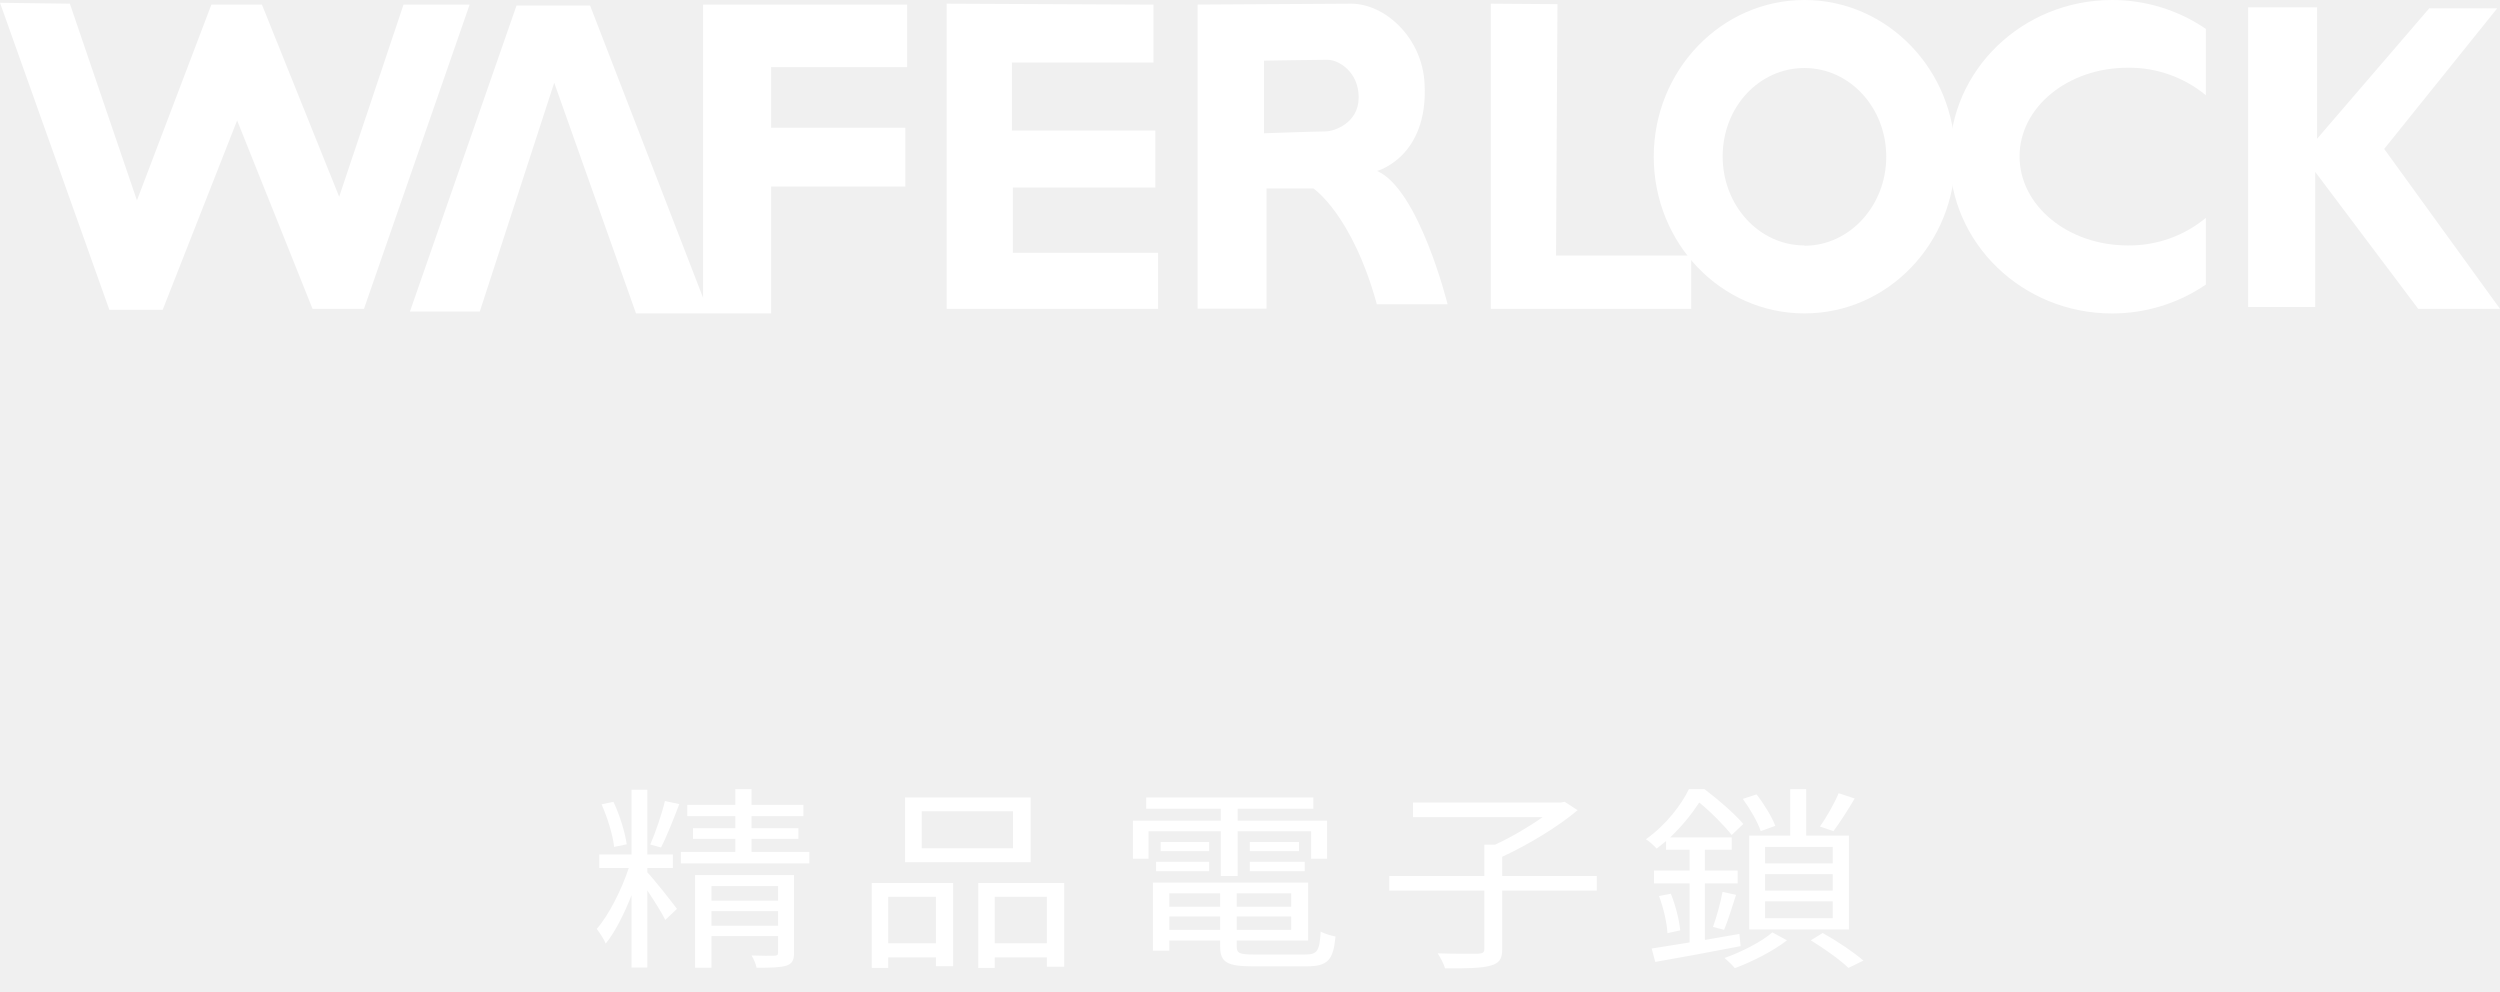
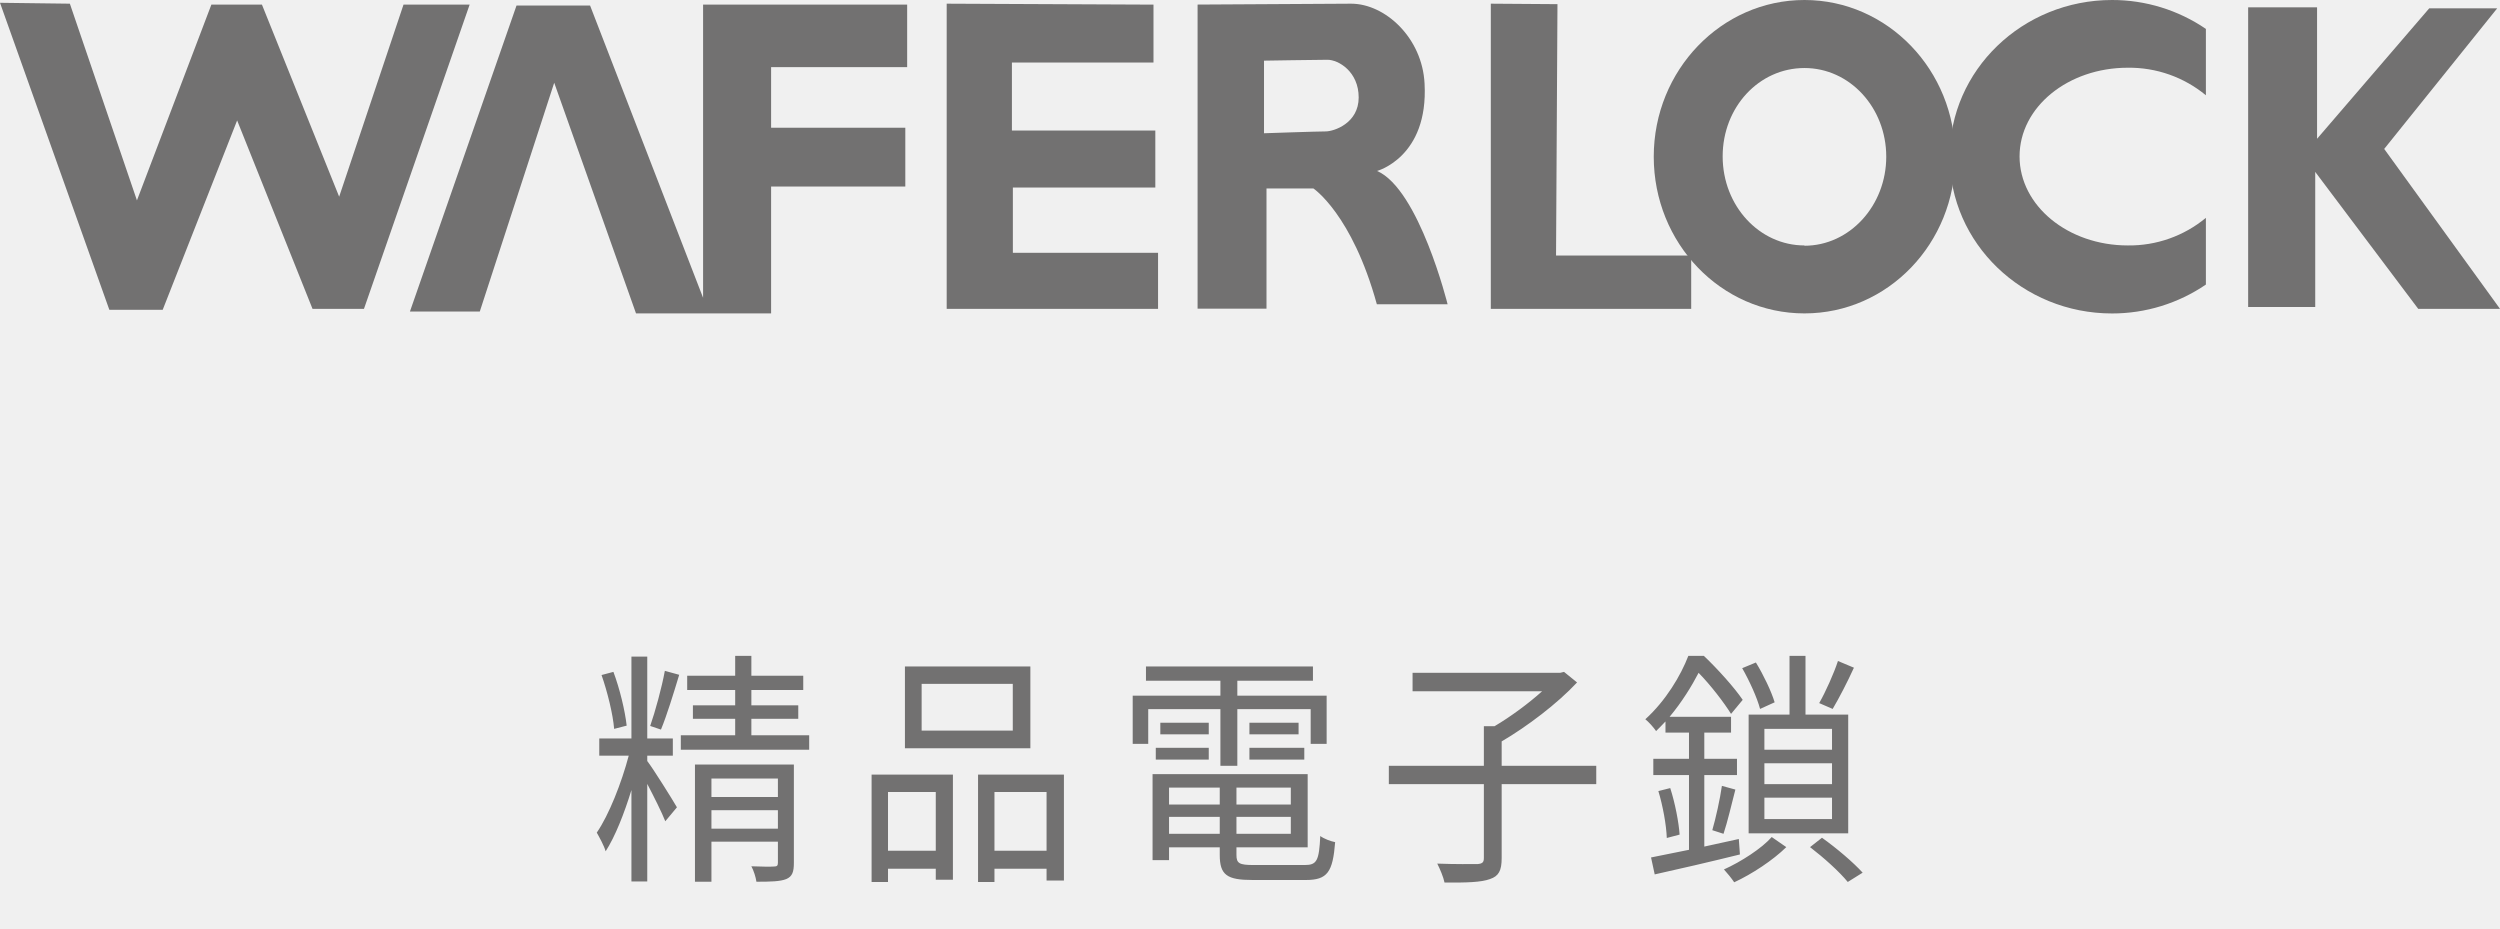
- <svg xmlns="http://www.w3.org/2000/svg" viewBox="0 0 421.18 166.97">
+ <svg xmlns="http://www.w3.org/2000/svg" viewBox="0 0 421.18 156.4">
  <defs>
-     <style>.cls-1,.cls-2{fill:#fff;}.cls-2{font-size:38.51px;font-family:LinGothic-Light;font-weight:300;letter-spacing:0.15em;}</style>
+     <style>.cls-1,.cls-2{fill:#727171;}.cls-2{font-size:48.72px;font-family:DFLiHei-Bd-HK-BF, DFPLiHei-Bd;letter-spacing:0.15em;}</style>
  </defs>
  <g id="圖層_2" data-name="圖層 2">
    <g id="圖層_1-2" data-name="圖層 1">
      <polygon class="cls-1" points="0 0.47 18.42 52.19 27.41 52.19 39.95 20.29 52.65 52.03 61.32 52.03 79.12 0.78 67.98 0.78 57.14 33.14 44.13 0.78 35.61 0.78 23.07 33.76 11.77 0.62 0 0.47" />
      <polygon class="cls-1" points="87.02 0.93 99.41 0.93 118.45 50.17 118.45 0.78 152.83 0.78 152.83 11.31 129.91 11.31 129.91 21.52 152.52 21.52 152.52 31.43 129.91 31.43 129.91 52.8 107.15 52.8 93.37 13.94 80.83 52.49 69.06 52.49 87.02 0.93" />
      <polygon class="cls-1" points="159.49 0.62 159.49 52.03 195.1 52.03 195.1 42.59 170.64 42.59 170.64 31.59 194.64 31.59 194.64 21.99 170.48 21.99 170.48 10.53 194.33 10.53 194.33 0.78 159.49 0.62" />
      <path class="cls-1" d="M232,28.8s8.67-2.32,8-14.71C239.62,6.36,233.35.62,227.62.62L201.76.77V52h11.61V31.75h7.9s6.51,4.33,10.69,19.51h11.92S239.08,31.9,232,28.8m-8.67-6.66c-1.4,0-10.38.31-10.38.31V10.22s8.83-.15,10.69-.15,5.26,2,5.26,6.35-4.18,5.72-5.57,5.72" />
      <polygon class="cls-1" points="251.16 0.62 251.16 52.03 284.92 52.03 284.92 43.05 262.15 43.05 262.39 0.7 251.16 0.62" />
      <path class="cls-1" d="M304,0c-14,0-25.39,11.82-25.39,26.4S289.94,52.8,304,52.8s25.4-11.81,25.4-26.4S318,0,304,0m0,41.35c-7.61,0-13.78-6.69-13.78-15S296.35,11.46,304,11.46s13.78,6.69,13.78,14.94-6.17,15-13.78,15" />
      <path class="cls-1" d="M371.63,36.7a20.2,20.2,0,0,1-13.16,4.65c-10.07,0-18.23-6.69-18.23-15s8.16-14.94,18.23-14.94a20.25,20.25,0,0,1,13.16,4.64V4.87A28,28,0,0,0,355.83,0c-15.1,0-27.36,11.82-27.36,26.4s12.26,26.41,27.36,26.41a28,28,0,0,0,15.8-4.87Z" />
      <polygon class="cls-1" points="378.75 1.24 378.75 51.72 390.05 51.72 390.05 28.96 407.4 52.03 421.18 52.03 401.67 25.09 420.71 1.4 409.26 1.4 390.36 23.38 390.36 1.24 378.75 1.24" />
-       <text class="cls-2" transform="translate(99.38 160.45) scale(1 0.85)">精品電子鎖</text>
+       <text class="cls-2" transform="translate(99.38 145.28) scale(0.79 0.85)">精品電子鎖</text>
    </g>
  </g>
</svg>
